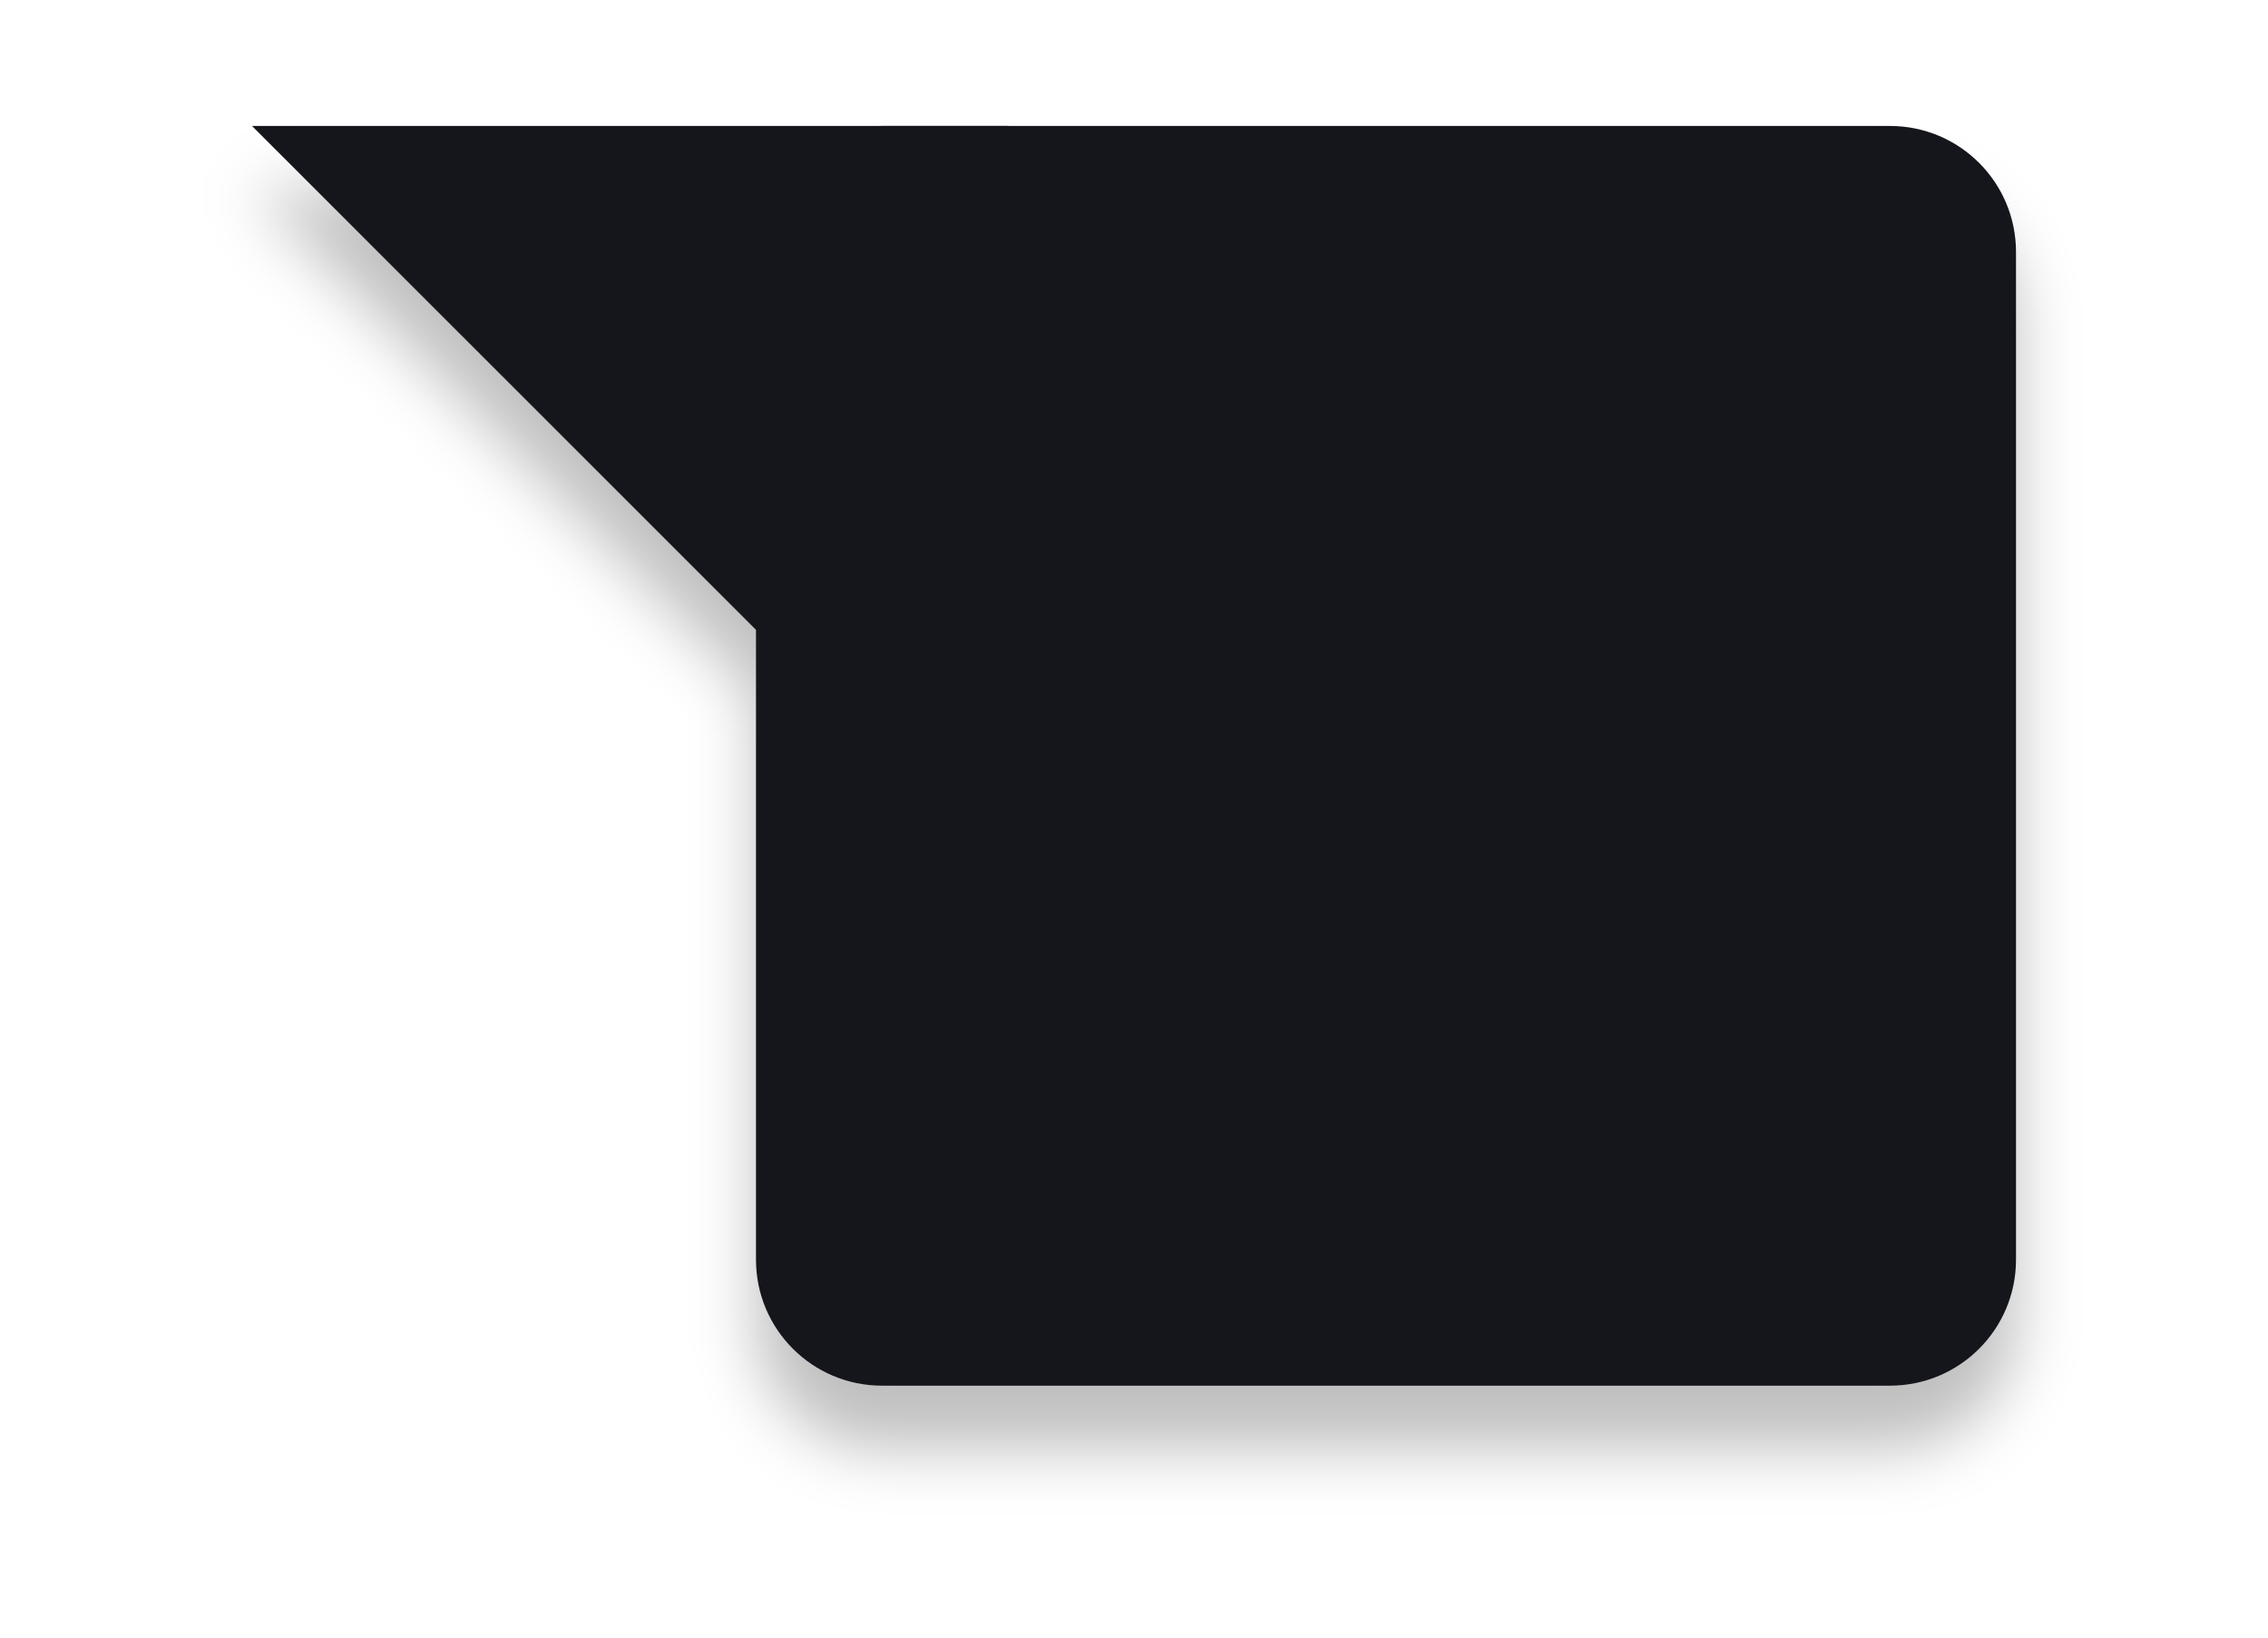
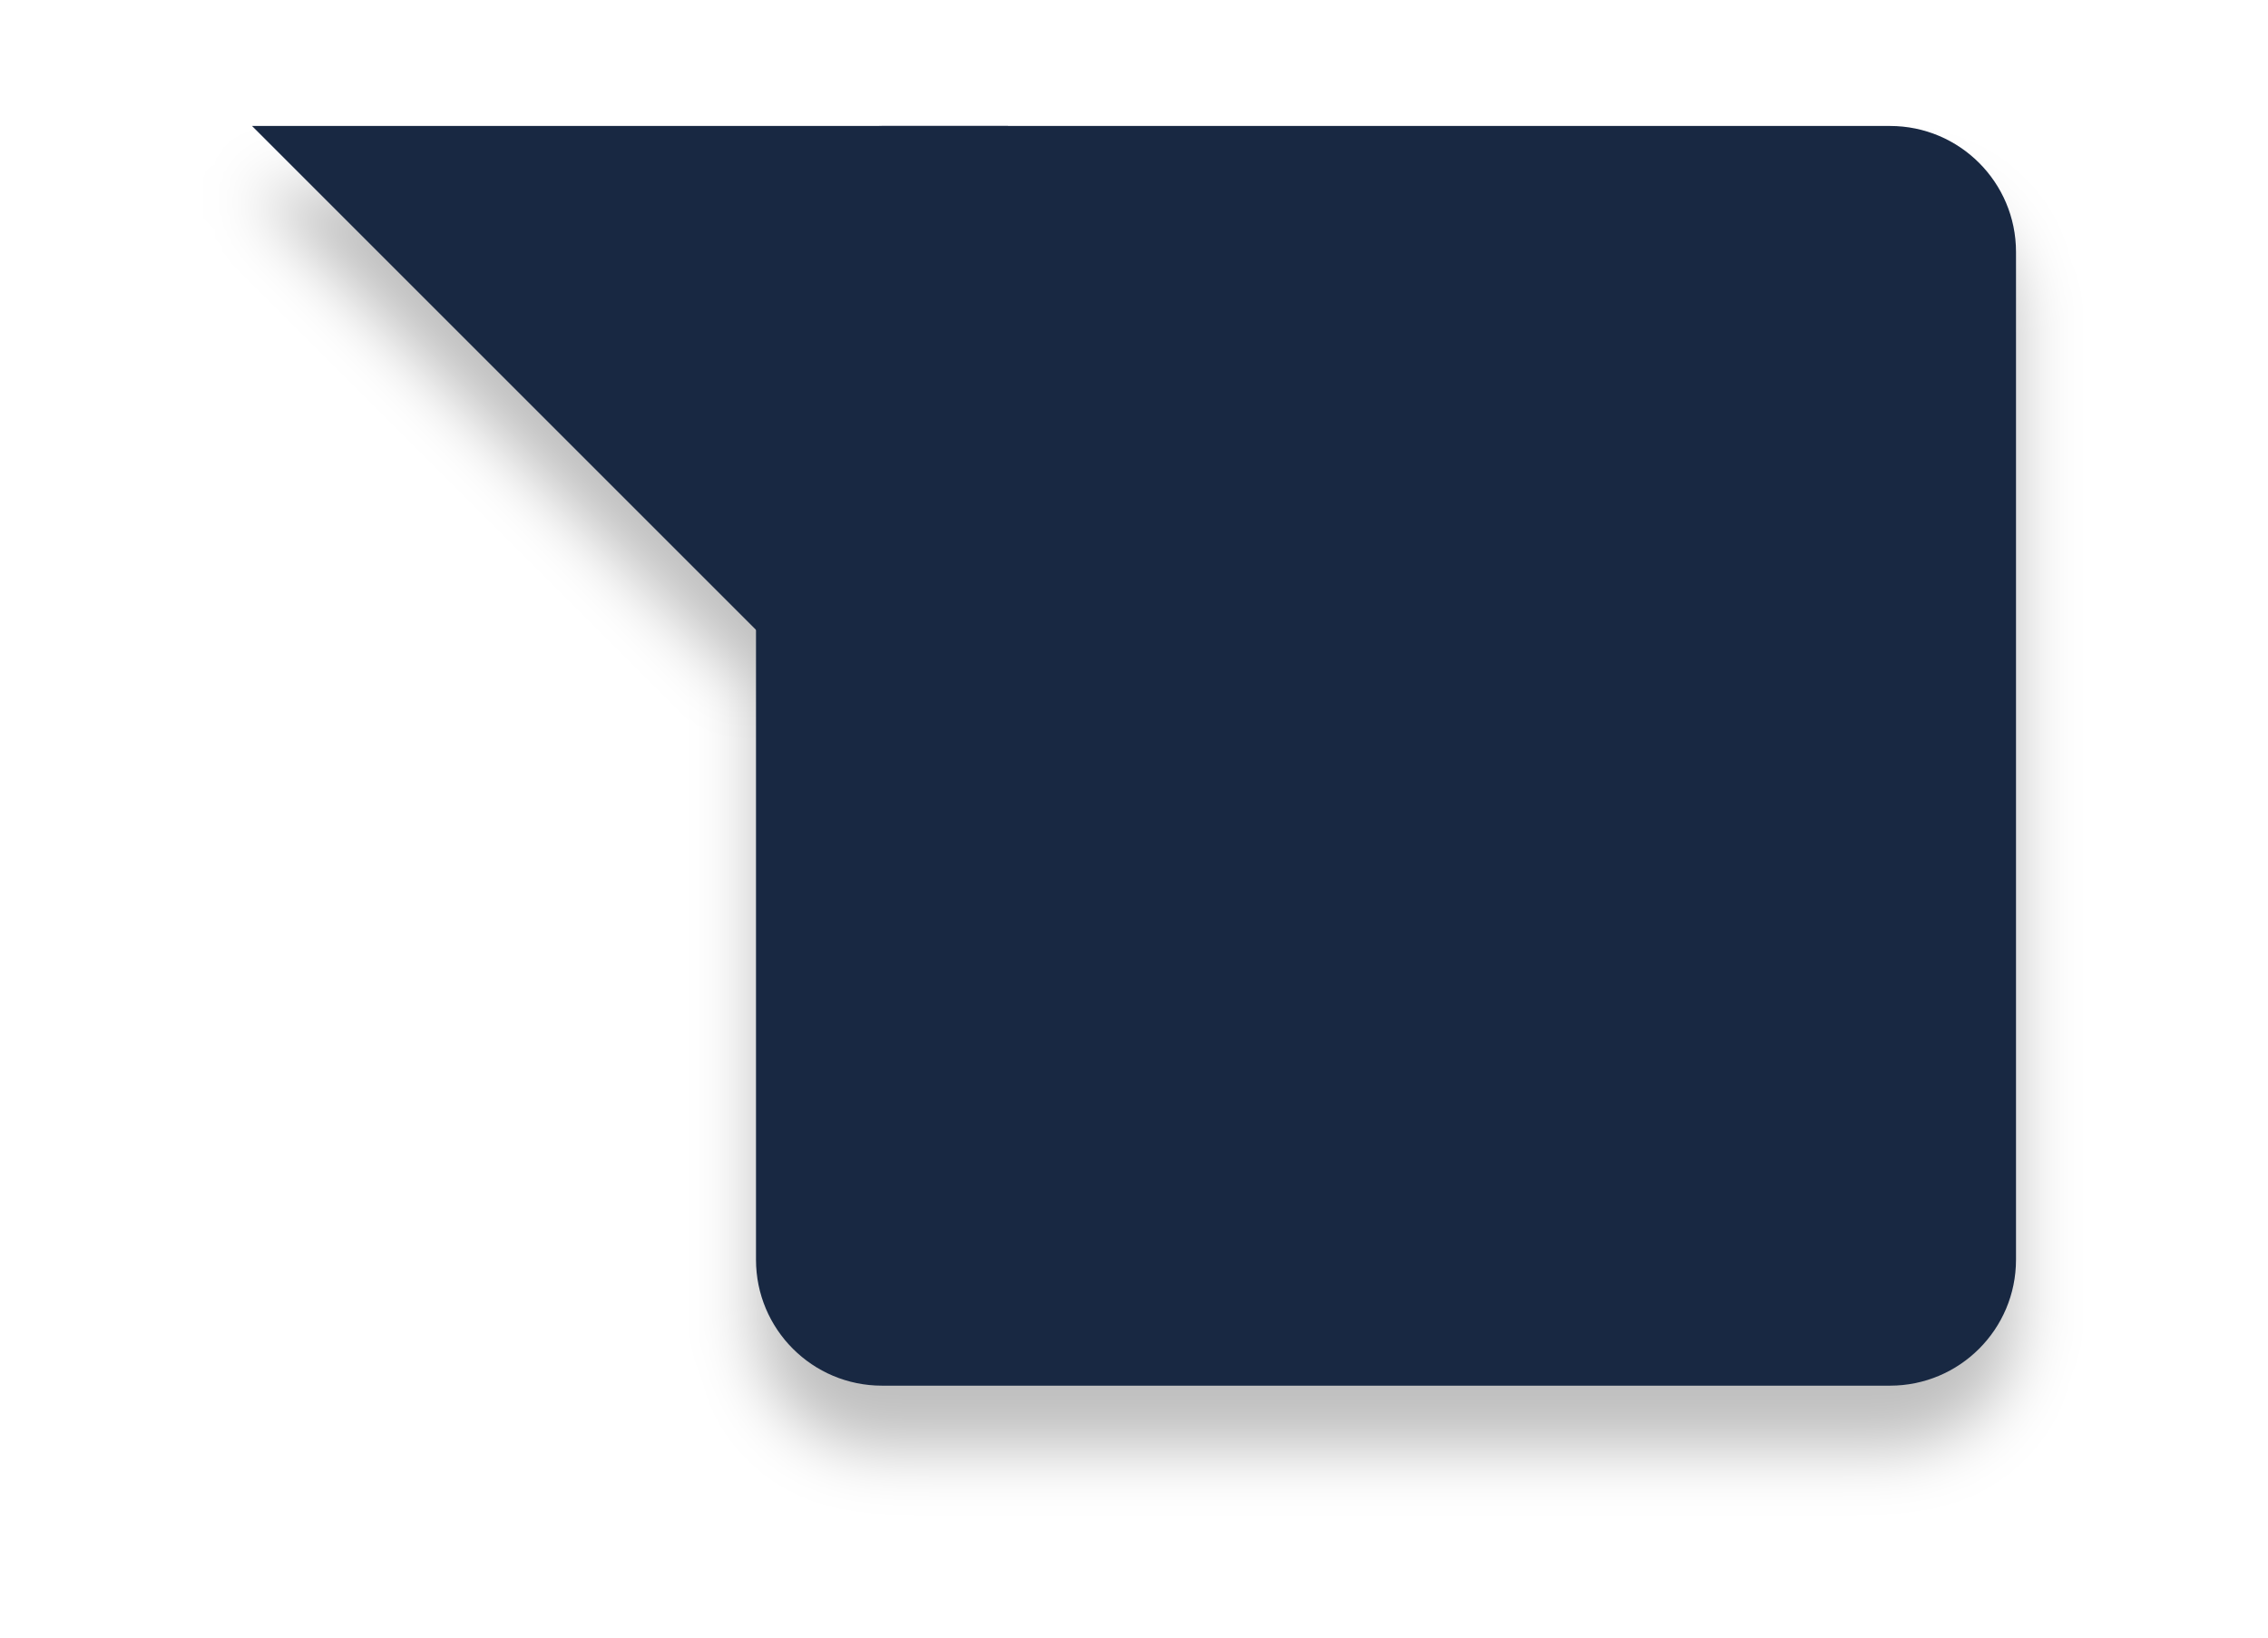
<svg xmlns="http://www.w3.org/2000/svg" width="36" height="26" id="svg2" version="1.1">
  <defs id="defs4">
    <filter x="-0.25" y="-0.25" width="1.5" height="1.5" id="filter3811" color-interpolation-filters="sRGB">
      <feFlood flood-opacity="0.25" flood-color="rgb(0,0,0)" result="flood" id="feFlood3813" />
      <feComposite in="flood" in2="SourceGraphic" operator="in" result="composite1" id="feComposite3815" />
      <feGaussianBlur stdDeviation="0.5" result="blur" id="feGaussianBlur3817" />
      <feOffset dx="0" dy="1" result="offset" id="feOffset3819" />
      <feComposite in="SourceGraphic" in2="offset" operator="over" result="composite2" id="feComposite3821" />
    </filter>
  </defs>
  <g id="layer" transform="translate(0,-2)">
-     <g id="g3759" style="fill:#15151C;fill-opacity:1;stroke:none;fill-rule:nonzero;filter:url(#filter3811)">
-       <path style="display:none;fill:#15151C;fill-opacity:1" d="m 8,6 c 2,2 4,6 4,10 L 16,6 z" id="path3805" transform="translate(0,2)" />
-       <path id="path2989" d="M 4,4 16,16 16,4 z" style="fill:#15151C;fill-opacity:1" />
-       <rect ry="2" y="4" x="12" height="20" width="20" id="rect2987" style="fill:#15151C;fill-opacity:1" />
+     <g id="g3759" style="fill:#182842;fill-opacity:1;stroke:none;fill-rule:nonzero;filter:url(#filter3811)">
+       <path style="display:none;fill:#182842;fill-opacity:1" d="m 8,6 c 2,2 4,6 4,10 L 16,6 z" id="path3805" transform="translate(0,2)" />
+       <path id="path2989" d="M 4,4 16,16 16,4 z" style="fill:#182842;fill-opacity:1" />
+       <rect ry="2" y="4" x="12" height="20" width="20" id="rect2987" style="fill:#182842;fill-opacity:1" />
    </g>
  </g>
</svg>
